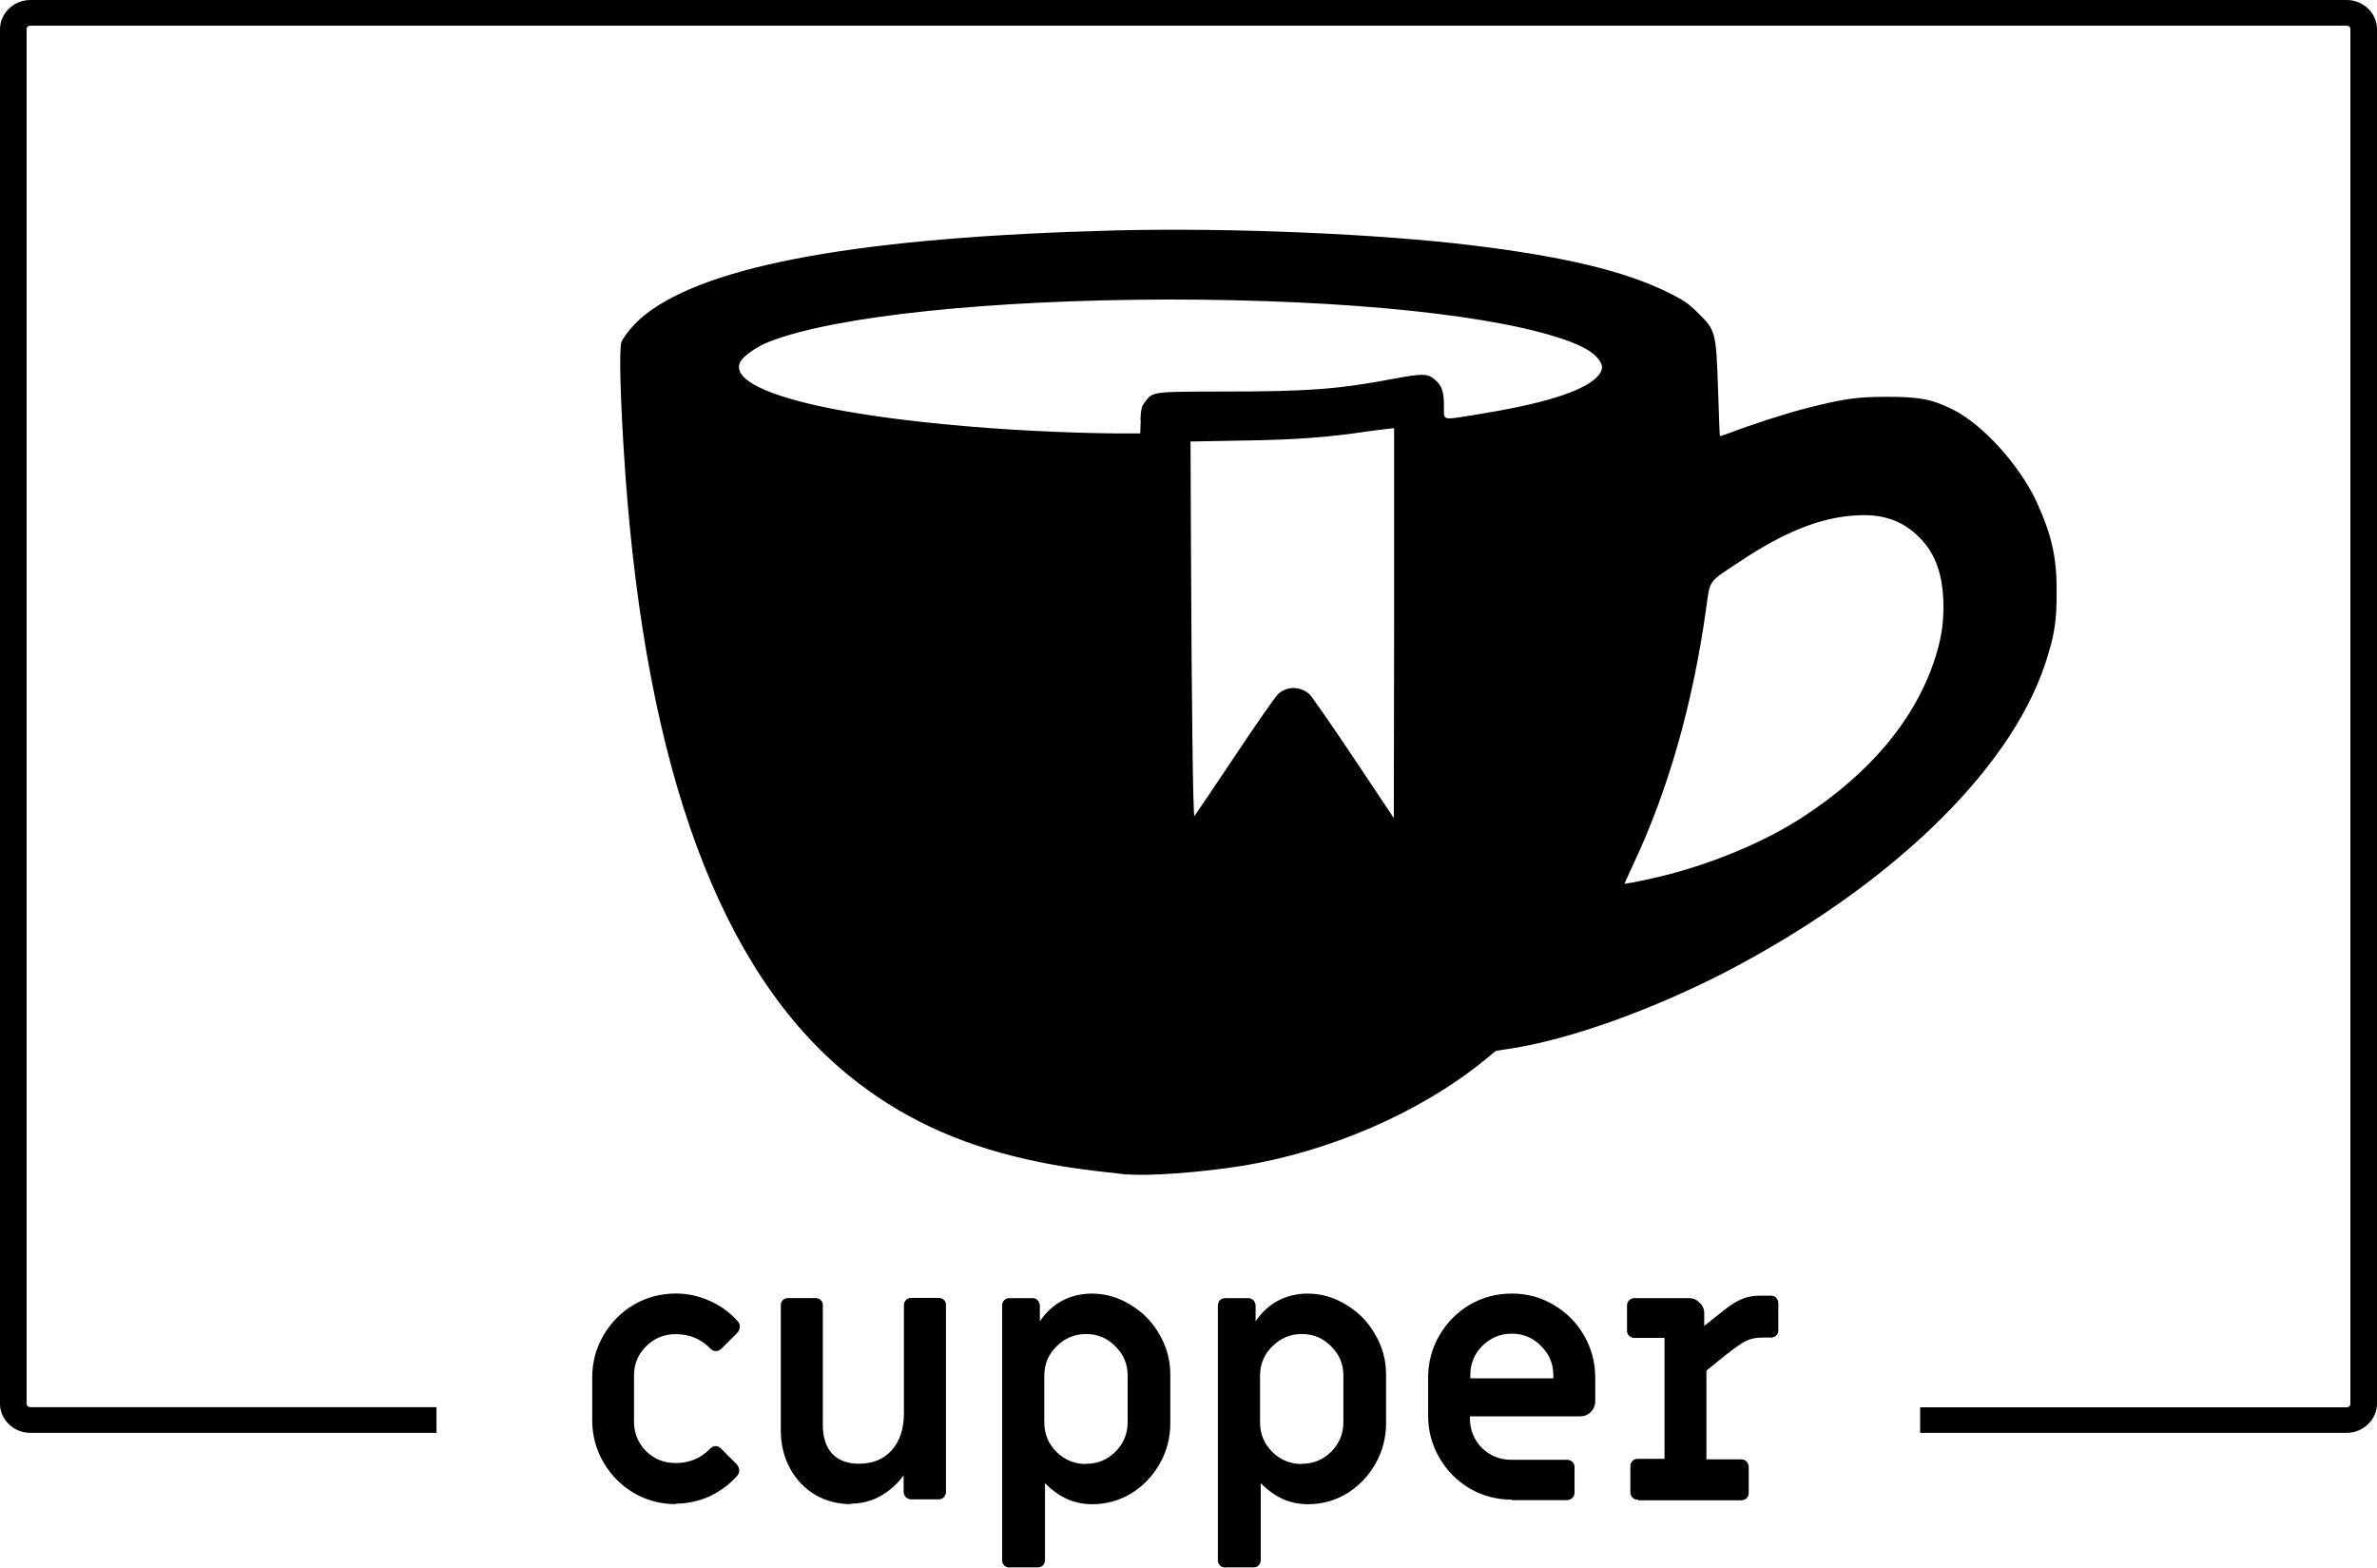
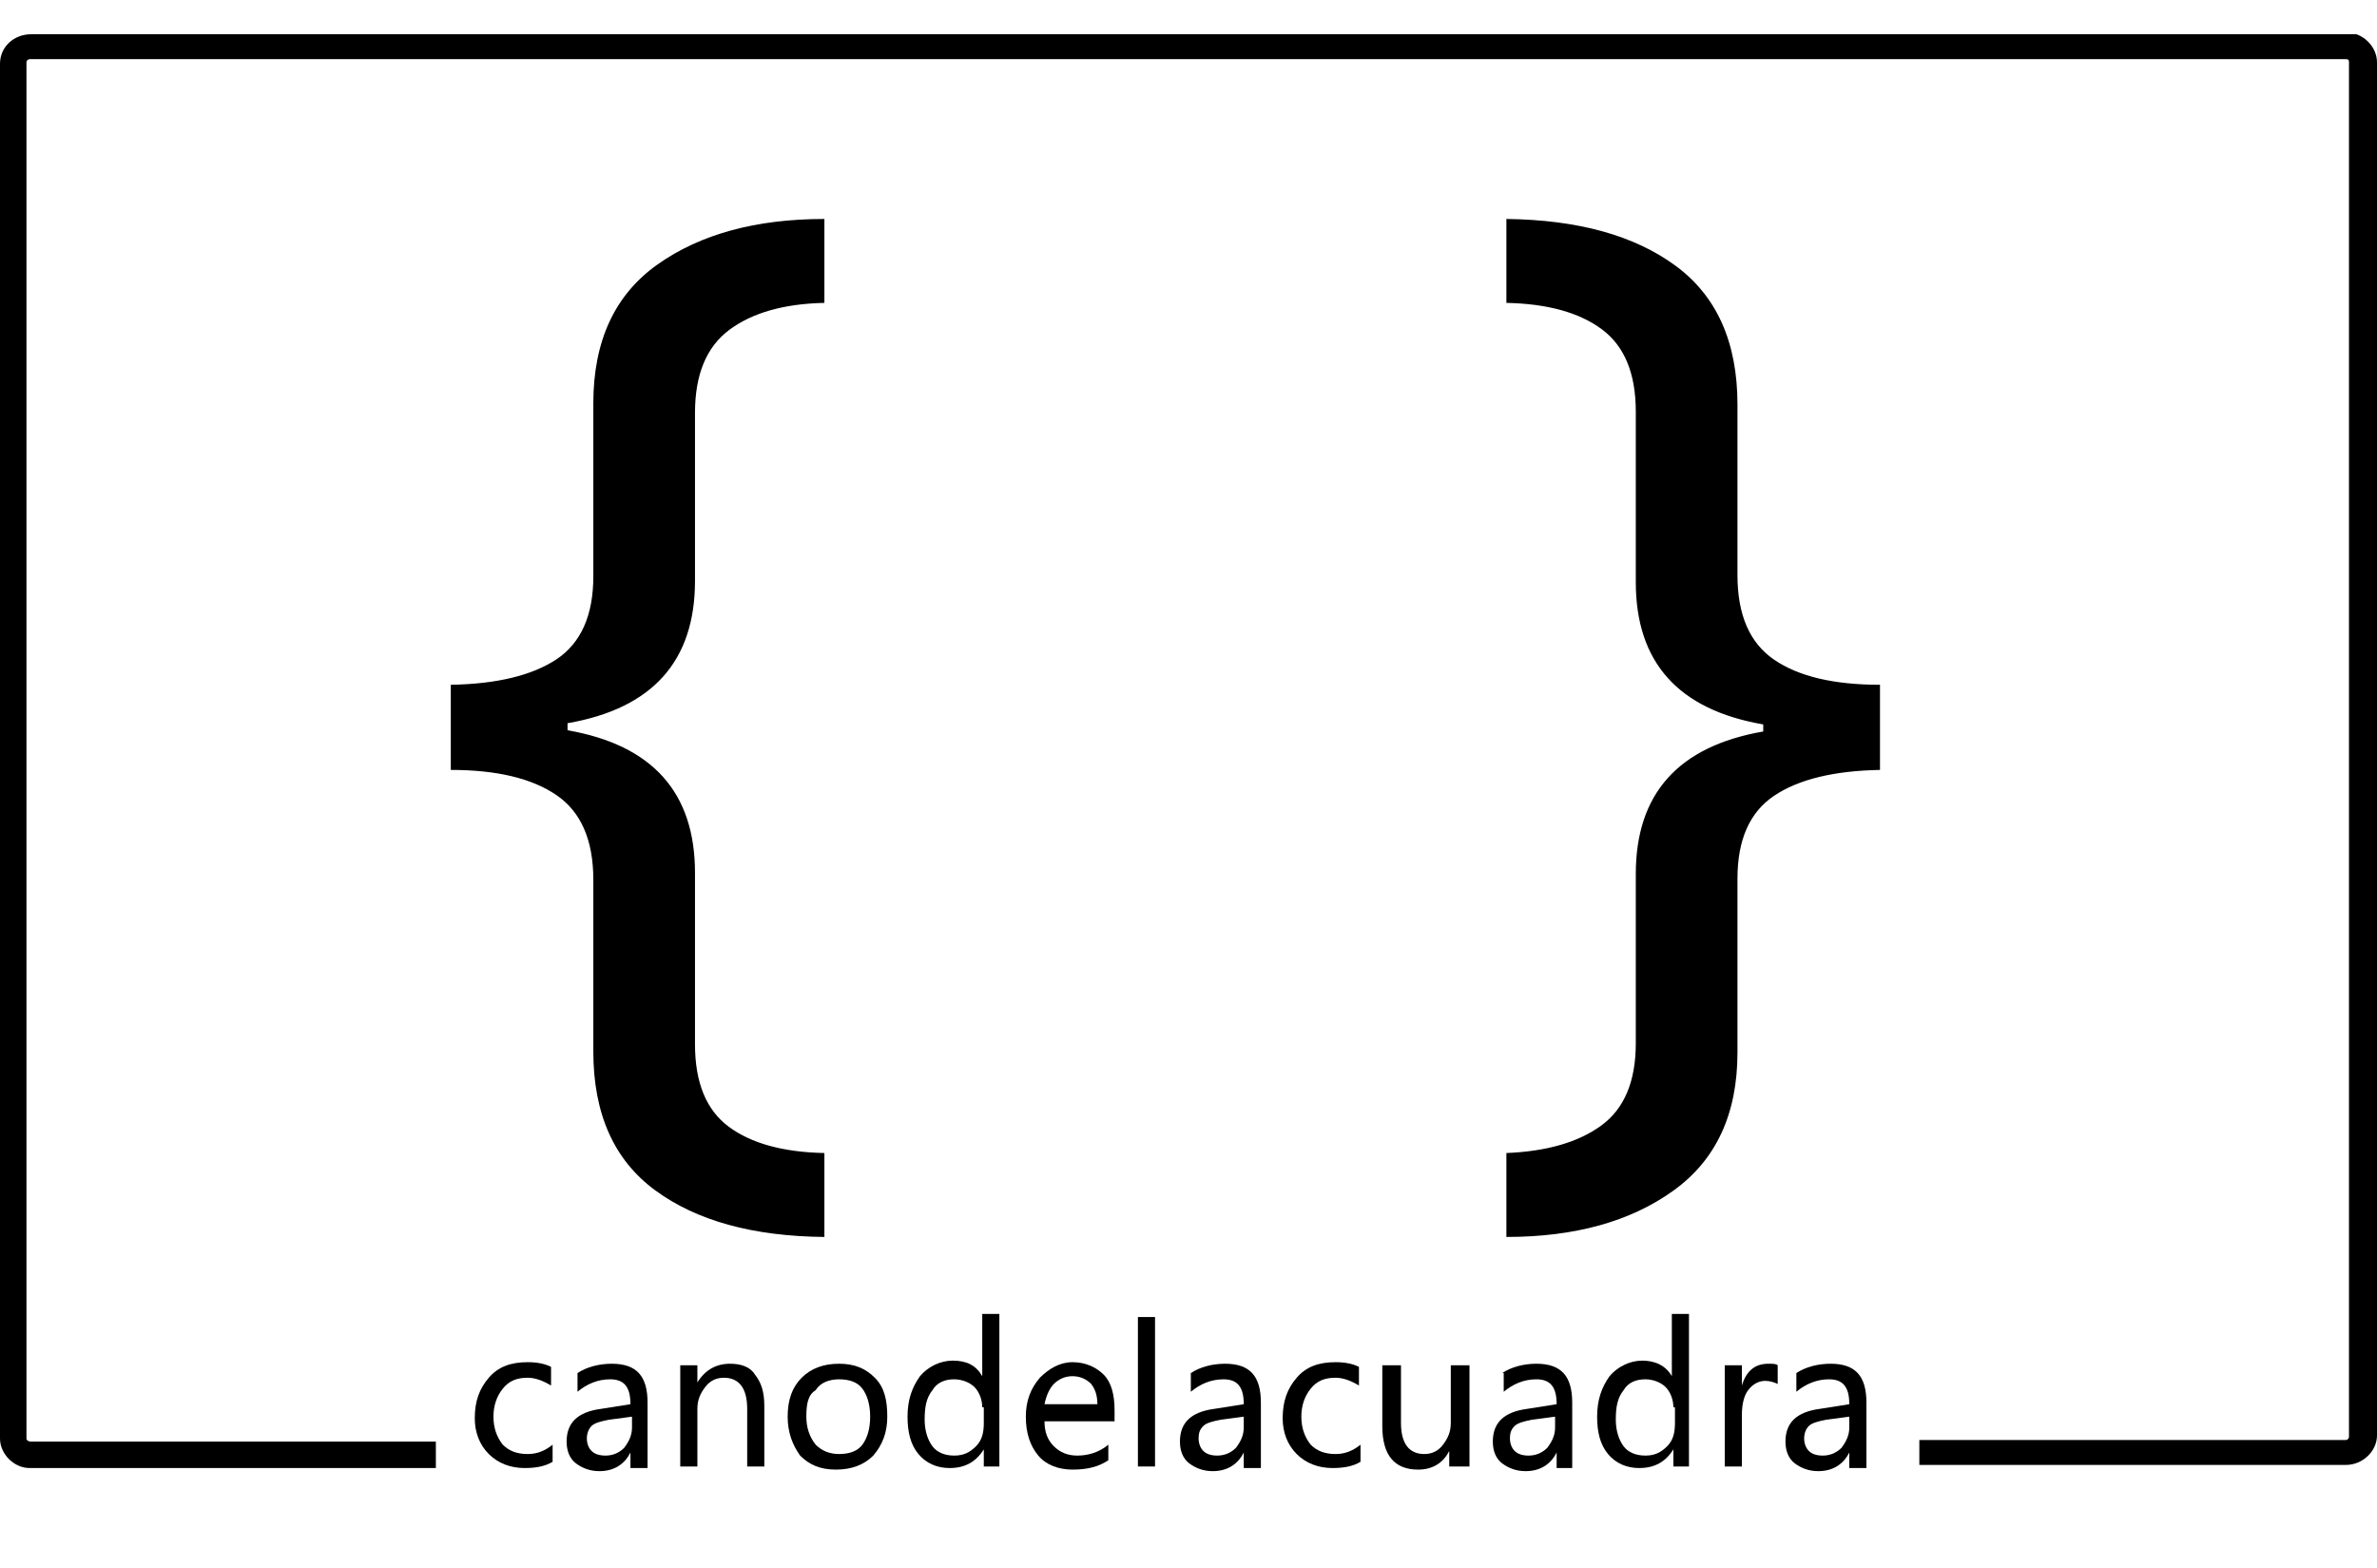
- <svg xmlns="http://www.w3.org/2000/svg" viewBox="0 0 152.7 100.69">
-   <path d="M1.96 0C.88 0 0 .85 0 1.88v88.3c0 1 .88 1.86 1.94 1.86h26.1v-1.65H1.96c-.15 0-.25-.1-.25-.23V1.87c0-.14.1-.22.24-.22h148.8c.15 0 .24.08.24.23v88.3c0 .13-.1.22-.24.22h-27.4v1.64h27.4c1.07 0 1.95-.86 1.95-1.88V1.87c0-1.02-.88-1.87-1.94-1.87H1.96z" white-space="normal" style="text-decoration-color:#000000;isolation:auto;mix-blend-mode:normal;text-indent:0;block-progression:tb;text-decoration-line:none;text-transform:none;text-decoration-style:solid" color="#000" solid-color="#000000" />
-   <path d="M72.43 75.45c-3.22-.35-4.48-.54-6.43-.97-4.5-1-8.23-2.75-11.48-5.4-8.24-6.7-13-19.6-14.36-38.8-.32-4.66-.4-7.98-.23-8.34.25-.5.93-1.27 1.48-1.7 4.06-3.24 14-5.02 30.3-5.44 7.44-.18 16.9.22 23.04.98 5.87.73 9.62 1.64 12.4 3 1.04.52 1.3.7 1.95 1.34 1.12 1.1 1.14 1.2 1.27 4.88.05 1.65.1 3 .12 3.02 0 0 .25-.07.54-.18 1.34-.52 3.74-1.3 5.06-1.63 2.38-.6 3.17-.72 5.18-.72 2.04 0 2.84.15 4.15.8 1.93.95 4.3 3.56 5.42 5.96.97 2.14 1.3 3.56 1.28 5.85 0 1.9-.16 2.8-.75 4.58-2.3 6.9-10.07 14.34-20.6 19.8-4.68 2.4-9.83 4.25-13.62 4.86l-1.05.16-.82.67c-4.08 3.3-9.88 5.82-15.56 6.73-2.63.42-6 .66-7.3.53zm34.03-19.1c3.4-.8 6.9-2.25 9.45-3.93 4.18-2.75 7-6.07 8.3-9.84.46-1.34.64-2.35.64-3.64-.02-2-.5-3.4-1.58-4.45-1.07-1.06-2.34-1.5-4.08-1.38-2.25.13-4.6 1.07-7.45 2.98-2.05 1.36-1.87 1.1-2.14 3.02-.86 6.16-2.45 11.7-4.7 16.46l-.55 1.2.46-.07c.26-.04 1-.2 1.64-.35zm-27.14-7.77c1.38-2.07 2.65-3.9 2.82-4.03.58-.5 1.44-.46 2 .06.16.17 1.45 2.02 2.85 4.12l2.55 3.82.02-12.5V27.5c-.02 0-.74.08-1.62.2-2.67.4-4.73.55-8.16.6l-3.3.06.03 7.1c.04 9.5.13 17.06.22 16.96.04-.04 1.2-1.77 2.6-3.85zm-6.06-21.57c.04-.75.07-.9.3-1.2.5-.66.47-.65 4.97-.66 5.52 0 7.38-.14 11-.82 1.87-.35 2.17-.34 2.63.04.47.4.6.78.6 1.68 0 1-.2.94 1.98.6 4.34-.7 6.84-1.46 7.82-2.4.45-.45.47-.8.06-1.26-.35-.4-.9-.72-1.78-1.05-4.46-1.68-14.23-2.7-25.75-2.7-11.48.02-21.44 1.06-25.65 2.7-.84.33-1.65.9-1.87 1.28-.55 1 1.2 2 4.94 2.84 4.5 1 12.1 1.7 19.08 1.78h1.66l.03-.84zM43.42 96.62q-1.468 0-2.71-.723-1.22-.723-1.943-1.965-.723-1.243-.723-2.71v-2.734q0-1.47.723-2.71t1.942-1.966q1.24-.723 2.71-.723 1.13 0 2.17.47 1.03.45 1.78 1.29.16.16.16.36 0 .25-.21.45l-.97.97q-.16.16-.37.16t-.39-.21q-.88-.88-2.19-.88-1.11 0-1.9.79-.77.76-.77 1.87v2.96q0 1.1.77 1.89.79.77 1.89.77 1.31 0 2.19-.88.18-.21.38-.21t.36.16l.97.97q.2.2.2.45 0 .2-.16.36-.75.83-1.79 1.31-1.04.45-2.17.45zm11.26 0q-1.288 0-2.327-.61-1.016-.61-1.604-1.694-.59-1.084-.59-2.44v-8.02q0-.203.13-.338t.34-.136h1.76q.2 0 .34.136t.13.34v7.68q0 1.197.61 1.852.61.632 1.71.632 1.33 0 2.1-.858.79-.88.79-2.395v-6.92q0-.21.13-.34t.34-.14h1.76q.2 0 .34.13t.13.34v12q0 .2-.14.34t-.34.13h-1.76q-.21 0-.34-.14t-.14-.34v-1.06q-.63.86-1.52 1.35-.86.47-1.9.47zm10.17 4.07q-.203 0-.34-.136t-.134-.338V83.86q0-.203.135-.338t.34-.136h1.47q.21 0 .34.136t.14.34v1.015q.59-.88 1.45-1.333.88-.45 1.88-.45 1.33 0 2.49.72 1.18.702 1.86 1.9.7 1.196.7 2.574v3.14q0 1.378-.67 2.576t-1.83 1.92q-1.15.7-2.53.7-.83 0-1.62-.34-.762-.36-1.4-1.015v4.94q0 .2-.13.34t-.34.13h-1.77zm4.925-6.664q1.107 0 1.875-.768.79-.79.79-1.898v-3.004q0-1.107-.79-1.875-.768-.79-1.875-.79t-1.898.79q-.79.77-.79 1.88v3.01q0 1.11.79 1.9.79.77 1.898.77zm8.935 6.664q-.203 0-.34-.136t-.134-.338V83.86q0-.203.135-.338t.34-.136h1.47q.21 0 .34.136t.14.34v1.015q.59-.88 1.45-1.333.88-.45 1.88-.45 1.33 0 2.49.72 1.18.702 1.86 1.9.7 1.196.7 2.574v3.14q0 1.378-.67 2.576t-1.83 1.92q-1.15.7-2.53.7-.83 0-1.62-.34-.762-.36-1.4-1.015v4.94q0 .2-.13.34t-.34.13h-1.77zm4.925-6.664q1.107 0 1.875-.768.79-.79.79-1.898v-3.004q0-1.107-.79-1.875-.768-.79-1.875-.79t-1.898.79q-.79.77-.79 1.88v3.01q0 1.11.79 1.9.79.77 1.898.77zM97.12 96.33q-1.468 0-2.71-.723-1.22-.723-1.943-1.965-.723-1.243-.723-2.71v-2.44q0-1.47.722-2.71t1.943-1.967q1.24-.723 2.71-.723t2.68.723q1.24.723 1.96 1.966.72 1.25.72 2.71v1.52q0 .41-.3.7-.27.27-.68.27h-7.07v.12q0 1.11.76 1.9.79.77 1.9.77h3.59q.2 0 .34.14t.13.34v1.63q0 .21-.14.34t-.338.14H97.1zm2.666-7.794v-.203q0-1.107-.79-1.875-.77-.79-1.876-.79t-1.898.79q-.768.768-.768 1.875v.203h5.33zm5.424 7.794q-.203 0-.34-.136t-.134-.338v-1.672q0-.203.135-.34t.34-.134h1.72v-7.77h-1.94q-.2 0-.34-.137t-.13-.34V83.86q0-.203.14-.34t.34-.134h3.5q.41 0 .68.294.3.27.3.677v.813l1.22-.97q.68-.543 1.18-.746.5-.226 1.18-.226h.7q.21 0 .34.135t.14.34v1.738q0 .21-.13.34t-.34.14h-.58q-.59 0-1.02.21-.43.21-1.31.91l-1.24 1v5.7h2.238q.21 0 .34.14t.14.34v1.67q0 .21-.132.34t-.34.14h-6.59z" />
+ <svg xmlns="http://www.w3.org/2000/svg" xmlns:xlink="http://www.w3.org/1999/xlink" version="1.1" id="Capa_1" x="0px" y="0px" viewBox="0 0 152.7 100.7" style="enable-background:new 0 0 152.7 100.7;" xml:space="preserve">
+   <style type="text/css">
+ 	.st0{clip-path:url(#SVGID_2_);}
+ 	.st1{clip-path:url(#SVGID_4_);}
+ 	.st2{font-family:'MicrosoftYaHei';}
+ 	.st3{font-size:75px;}
+ </style>
+   <g>
+     <g>
+       <defs>
+         <rect id="SVGID_1_" y="2.2" width="152.7" height="100.7" />
+       </defs>
+       <clipPath id="SVGID_2_">
+         <use xlink:href="#SVGID_1_" style="overflow:visible;" />
+       </clipPath>
+       <g class="st0">
+         <defs>
+           <rect id="SVGID_3_" y="2.2" width="152.7" height="100.7" />
+         </defs>
+         <clipPath id="SVGID_4_">
+           <use xlink:href="#SVGID_3_" style="overflow:visible;" />
+         </clipPath>
+         <path class="st1" d="M2,2.2C0.9,2.2,0,3,0,4.1v88.3c0,1,0.9,1.9,1.9,1.9H28v-1.7H2c-0.2,0-0.3-0.1-0.3-0.2V4     c0-0.1,0.1-0.2,0.2-0.2h148.8c0.2,0,0.2,0.1,0.2,0.2v88.3c0,0.1-0.1,0.2-0.2,0.2h-27.4v1.6h27.4c1.1,0,2-0.9,2-1.9V4     c0-1-0.9-1.9-1.9-1.9H2z" />
+         <path class="st1" d="M35.5,93.9c-0.5,0.3-1.1,0.4-1.8,0.4c-0.9,0-1.7-0.3-2.3-0.9c-0.6-0.6-0.9-1.4-0.9-2.3     c0-1.1,0.3-1.9,0.9-2.6c0.6-0.7,1.4-1,2.5-1c0.6,0,1.1,0.1,1.5,0.3V89c-0.5-0.3-1-0.5-1.5-0.5c-0.7,0-1.2,0.2-1.6,0.7     c-0.4,0.5-0.6,1.1-0.6,1.8c0,0.7,0.2,1.3,0.6,1.8c0.4,0.4,0.9,0.6,1.6,0.6c0.6,0,1.1-0.2,1.6-0.6V93.9z" />
+         <path class="st1" d="M37.1,88.2c0.6-0.4,1.4-0.6,2.2-0.6c1.6,0,2.3,0.8,2.3,2.5v4.2h-1.1v-1h0c-0.4,0.8-1.1,1.2-2,1.2     c-0.6,0-1.1-0.2-1.5-0.5c-0.4-0.3-0.6-0.8-0.6-1.4c0-1.2,0.7-1.9,2.2-2.1l1.9-0.3c0-1.1-0.4-1.6-1.3-1.6c-0.8,0-1.5,0.3-2.1,0.8     V88.2z M39.1,91.2c-0.5,0.1-0.9,0.2-1.1,0.4c-0.2,0.2-0.3,0.5-0.3,0.8c0,0.3,0.1,0.6,0.3,0.8c0.2,0.2,0.5,0.3,0.9,0.3     c0.5,0,0.9-0.2,1.2-0.5c0.3-0.4,0.5-0.8,0.5-1.3V91L39.1,91.2z" />
+         <path class="st1" d="M49.1,94.2H48v-3.7c0-1.3-0.5-2-1.5-2c-0.5,0-0.9,0.2-1.2,0.6s-0.5,0.8-0.5,1.4v3.7h-1.1v-6.5h1.1v1.1h0     c0.5-0.8,1.2-1.2,2.1-1.2c0.7,0,1.3,0.2,1.6,0.7c0.4,0.5,0.6,1.1,0.6,2V94.2z" />
+         <path class="st1" d="M50.6,91c0-1.1,0.3-1.9,0.9-2.5c0.6-0.6,1.4-0.9,2.4-0.9c1,0,1.7,0.3,2.3,0.9c0.6,0.6,0.8,1.4,0.8,2.5     c0,1-0.3,1.8-0.9,2.5c-0.6,0.6-1.4,0.9-2.4,0.9c-1,0-1.7-0.3-2.3-0.9C50.9,92.8,50.6,92,50.6,91 M51.8,91c0,0.7,0.2,1.3,0.6,1.8     c0.4,0.4,0.9,0.6,1.5,0.6c0.7,0,1.2-0.2,1.5-0.6c0.3-0.4,0.5-1,0.5-1.8c0-0.8-0.2-1.4-0.5-1.8c-0.3-0.4-0.8-0.6-1.5-0.6     c-0.6,0-1.2,0.2-1.5,0.7C51.9,89.6,51.8,90.2,51.8,91" />
+         <path class="st1" d="M64.3,94.2h-1.1v-1.1h0c-0.5,0.8-1.2,1.2-2.2,1.2c-0.8,0-1.5-0.3-2-0.9c-0.5-0.6-0.7-1.4-0.7-2.4     c0-1.1,0.3-1.9,0.8-2.6c0.5-0.6,1.3-1,2.1-1c0.9,0,1.5,0.3,1.9,1h0v-4h1.1V94.2z M63.1,90.4c0-0.5-0.2-1-0.5-1.3     c-0.3-0.3-0.8-0.5-1.3-0.5c-0.6,0-1.1,0.2-1.4,0.7c-0.4,0.5-0.5,1.1-0.5,1.9c0,0.7,0.2,1.3,0.5,1.7c0.3,0.4,0.8,0.6,1.4,0.6     c0.6,0,1-0.2,1.4-0.6c0.4-0.4,0.5-0.9,0.5-1.5V90.4z" />
+         <path class="st1" d="M71.6,91.3h-4.5c0,0.7,0.2,1.2,0.6,1.6c0.4,0.4,0.9,0.6,1.5,0.6c0.7,0,1.4-0.2,2-0.7v1     c-0.6,0.4-1.3,0.6-2.3,0.6c-0.9,0-1.7-0.3-2.2-0.9c-0.5-0.6-0.8-1.4-0.8-2.5c0-1,0.3-1.8,0.9-2.5c0.6-0.6,1.3-1,2.1-1     c0.8,0,1.5,0.3,2,0.8c0.5,0.5,0.7,1.3,0.7,2.3V91.3z M70.5,90.3c0-0.6-0.1-1-0.4-1.4c-0.3-0.3-0.7-0.5-1.2-0.5     c-0.5,0-0.9,0.2-1.2,0.5s-0.5,0.8-0.6,1.3H70.5z" />
+         <rect x="73.1" y="84.6" class="st1" width="1.1" height="9.6" />
+         <path class="st1" d="M76.5,88.2c0.6-0.4,1.4-0.6,2.2-0.6c1.6,0,2.3,0.8,2.3,2.5v4.2h-1.1v-1h0c-0.4,0.8-1.1,1.2-2,1.2     c-0.6,0-1.1-0.2-1.5-0.5c-0.4-0.3-0.6-0.8-0.6-1.4c0-1.2,0.7-1.9,2.2-2.1l1.9-0.3c0-1.1-0.4-1.6-1.3-1.6c-0.8,0-1.5,0.3-2.1,0.8     V88.2z M78.4,91.2c-0.5,0.1-0.9,0.2-1.1,0.4C77.1,91.8,77,92,77,92.4c0,0.3,0.1,0.6,0.3,0.8c0.2,0.2,0.5,0.3,0.9,0.3     c0.5,0,0.9-0.2,1.2-0.5c0.3-0.4,0.5-0.8,0.5-1.3V91L78.4,91.2z" />
+         <path class="st1" d="M87.4,93.9c-0.5,0.3-1.1,0.4-1.8,0.4c-0.9,0-1.7-0.3-2.3-0.9c-0.6-0.6-0.9-1.4-0.9-2.3     c0-1.1,0.3-1.9,0.9-2.6c0.6-0.7,1.4-1,2.5-1c0.6,0,1.1,0.1,1.5,0.3V89c-0.5-0.3-1-0.5-1.5-0.5c-0.7,0-1.2,0.2-1.6,0.7     c-0.4,0.5-0.6,1.1-0.6,1.8c0,0.7,0.2,1.3,0.6,1.8c0.4,0.4,0.9,0.6,1.6,0.6c0.6,0,1.1-0.2,1.6-0.6V93.9z" />
+         <path class="st1" d="M94.3,94.2h-1.2v-1h0c-0.4,0.8-1.1,1.2-2,1.2c-1.5,0-2.3-0.9-2.3-2.8v-3.9H90v3.7c0,1.3,0.5,2,1.5,2     c0.5,0,0.9-0.2,1.2-0.6c0.3-0.4,0.5-0.8,0.5-1.4v-3.7h1.2V94.2z" />
+         <path class="st1" d="M96.5,88.2c0.6-0.4,1.4-0.6,2.2-0.6c1.6,0,2.3,0.8,2.3,2.5v4.2H100v-1h0c-0.4,0.8-1.1,1.2-2,1.2     c-0.6,0-1.1-0.2-1.5-0.5c-0.4-0.3-0.6-0.8-0.6-1.4c0-1.2,0.7-1.9,2.2-2.1l1.9-0.3c0-1.1-0.4-1.6-1.3-1.6c-0.8,0-1.5,0.3-2.1,0.8     V88.2z M98.4,91.2c-0.5,0.1-0.9,0.2-1.1,0.4C97.1,91.8,97,92,97,92.4c0,0.3,0.1,0.6,0.3,0.8c0.2,0.2,0.5,0.3,0.9,0.3     c0.5,0,0.9-0.2,1.2-0.5c0.3-0.4,0.5-0.8,0.5-1.3V91L98.4,91.2z" />
+         <path class="st1" d="M108.6,94.2h-1.1v-1.1h0c-0.5,0.8-1.2,1.2-2.2,1.2c-0.8,0-1.5-0.3-2-0.9c-0.5-0.6-0.7-1.4-0.7-2.4     c0-1.1,0.3-1.9,0.8-2.6c0.5-0.6,1.3-1,2.1-1s1.5,0.3,1.9,1h0v-4h1.1V94.2z M107.5,90.4c0-0.5-0.2-1-0.5-1.3     c-0.3-0.3-0.8-0.5-1.3-0.5c-0.6,0-1.1,0.2-1.4,0.7c-0.4,0.5-0.5,1.1-0.5,1.9c0,0.7,0.2,1.3,0.5,1.7c0.3,0.4,0.8,0.6,1.4,0.6     c0.6,0,1-0.2,1.4-0.6c0.4-0.4,0.5-0.9,0.5-1.5V90.4z" />
+         <path class="st1" d="M114.2,88.9c-0.2-0.1-0.5-0.2-0.8-0.2c-0.4,0-0.8,0.2-1.1,0.6s-0.4,1-0.4,1.6v3.3h-1.1v-6.5h1.1v1.3h0     c0.3-1,0.9-1.4,1.7-1.4c0.3,0,0.5,0,0.6,0.1V88.9z" />
+         <path class="st1" d="M115.4,88.2c0.6-0.4,1.4-0.6,2.2-0.6c1.6,0,2.3,0.8,2.3,2.5v4.2h-1.1v-1h0c-0.4,0.8-1.1,1.2-2,1.2     c-0.6,0-1.1-0.2-1.5-0.5c-0.4-0.3-0.6-0.8-0.6-1.4c0-1.2,0.7-1.9,2.2-2.1l1.9-0.3c0-1.1-0.4-1.6-1.3-1.6c-0.8,0-1.5,0.3-2.1,0.8     V88.2z M117.3,91.2c-0.5,0.1-0.9,0.2-1.1,0.4c-0.2,0.2-0.3,0.5-0.3,0.8c0,0.3,0.1,0.6,0.3,0.8c0.2,0.2,0.5,0.3,0.9,0.3     c0.5,0,0.9-0.2,1.2-0.5c0.3-0.4,0.5-0.8,0.5-1.3V91L117.3,91.2z" />
+         <g class="st1">
+           <text transform="matrix(1 0 0 1 26.8657 67.6122)" class="st2 st3">{  }</text>
+         </g>
+       </g>
+     </g>
+   </g>
</svg>
